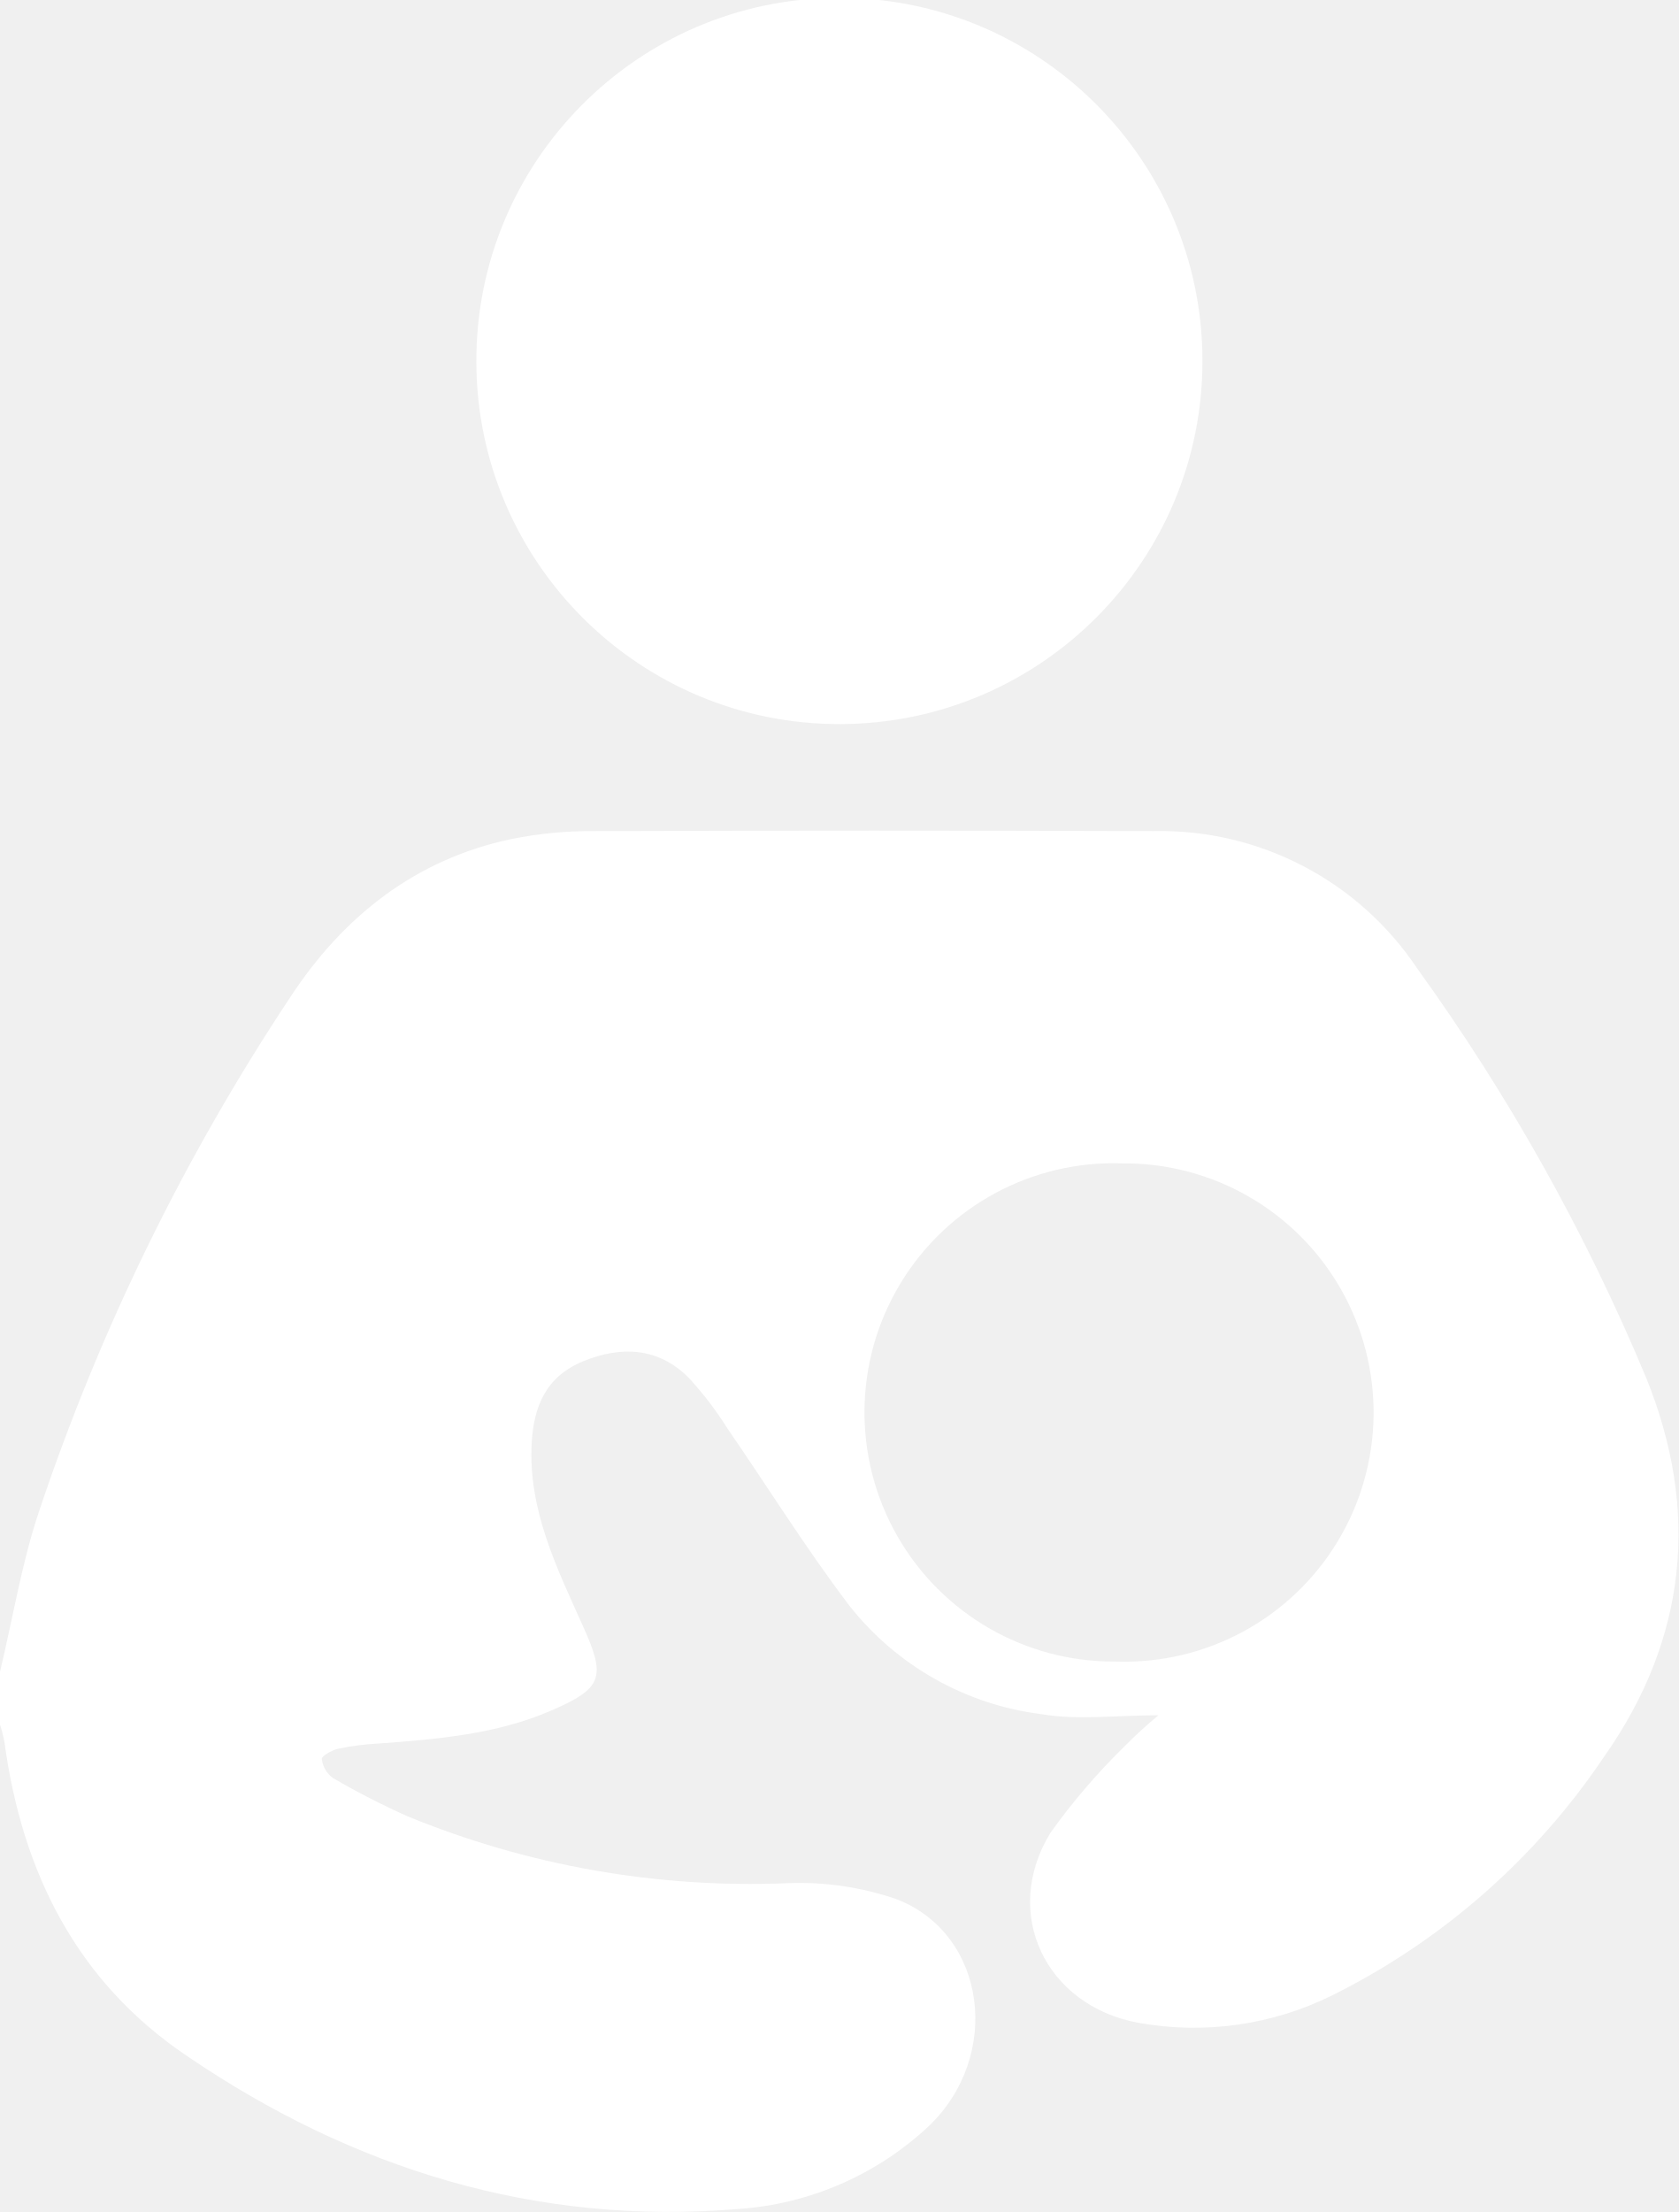
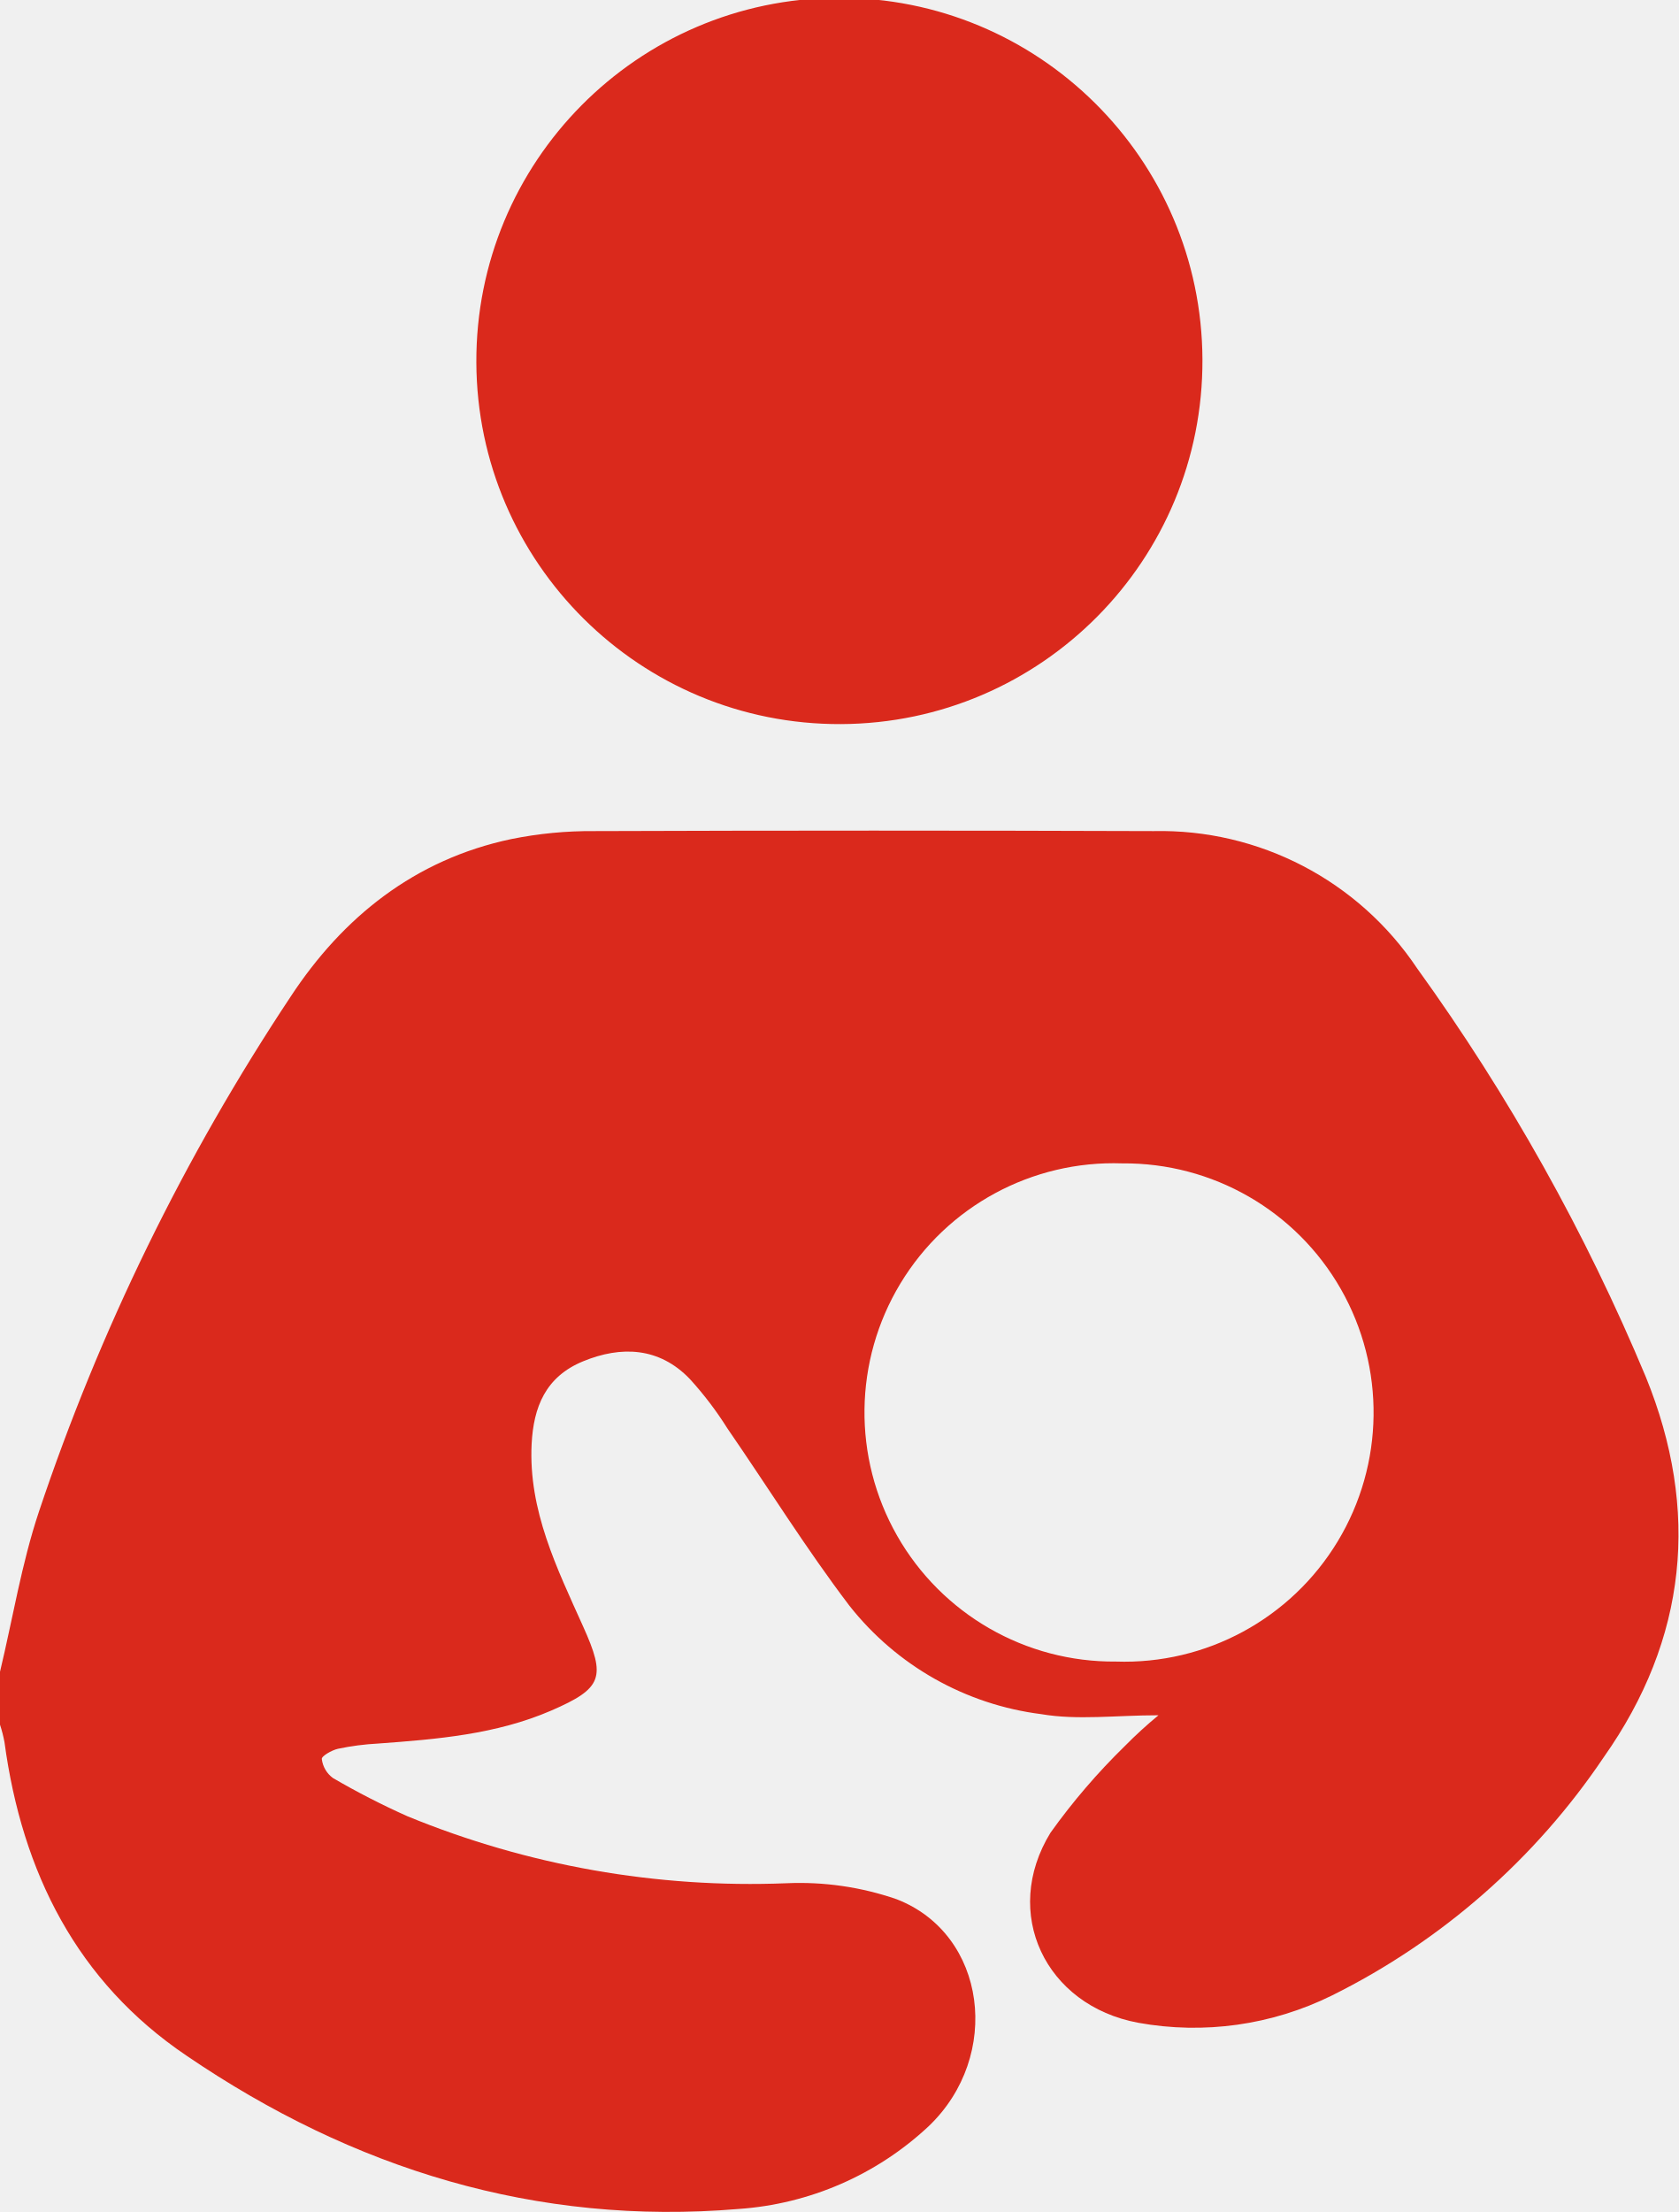
- <svg xmlns="http://www.w3.org/2000/svg" id="Layer_1" data-name="Layer 1" viewBox="0 0 105.05 138.4">
+ <svg xmlns="http://www.w3.org/2000/svg" viewBox="0 0 105.05 138.4">
  <defs>
-     <style>.cls-1{fill:#fff;}</style>
+     <style>.cls-1{fill:#da291c;}</style>
  </defs>
-   <path class="cls-1" d="M0,104.6c.8-3.34,1.35-6.76,2.43-10A136.64,136.64,0,0,1,18.18,62.37c3.28-5,7.79-8.6,13.81-9.87a25.18,25.18,0,0,1,5.2-.5q17.49-.06,35,0a19.33,19.33,0,0,1,16.49,8.58A128,128,0,0,1,103,86.16c3.39,8.33,2.59,16.38-2.64,23.79a44.2,44.2,0,0,1-17,14.9,19.51,19.51,0,0,1-12.13,1.71c-5.82-1.08-8.57-6.87-5.49-11.89a40.43,40.43,0,0,1,4.66-5.43,27.38,27.38,0,0,1,2.1-1.92c-2.66,0-5.06.32-7.34-.07a18.19,18.19,0,0,1-12-6.78c-2.72-3.58-5.09-7.4-7.64-11.1a21.68,21.68,0,0,0-2.35-3.09c-1.92-2-4.3-2.08-6.67-1.11s-3.11,2.88-3.23,5.17c-.21,4.16,1.59,7.79,3.22,11.42,1.44,3.19,1.23,3.87-2,5.27-3.45,1.49-7.14,1.79-10.83,2.06a16.24,16.24,0,0,0-2.52.33c-.39.09-1.05.47-1,.65a1.73,1.73,0,0,0,.7,1.18,48.72,48.72,0,0,0,4.66,2.39,56.45,56.45,0,0,0,23.72,4.19,18.59,18.59,0,0,1,6.89,1c5.64,2.18,6.62,9.81,2,14.21a19.35,19.35,0,0,1-11.89,5.17c-12.66,1.06-24.13-2.5-34.53-9.58C4.82,124,1.38,117.15.28,109A8.48,8.48,0,0,0,0,107.91ZM70.23,72.79a15.59,15.59,0,1,0-.4,31.17,15.59,15.59,0,1,0,.4-31.17Z" />
-   <path class="cls-1" d="M75.25,22.49a22.72,22.72,0,0,1-45.44.19,22.72,22.72,0,0,1,45.44-.19Z" />
+   <g id="Layer_1" data-name="Layer 1">
+     <path class="cls-1" d="M0,104.6c.8-3.34,1.35-6.76,2.43-10A136.64,136.64,0,0,1,18.18,62.37c3.28-5,7.79-8.6,13.81-9.87a25.18,25.18,0,0,1,5.2-.5q17.49-.06,35,0a19.33,19.33,0,0,1,16.49,8.58A128,128,0,0,1,103,86.16c3.39,8.33,2.59,16.38-2.64,23.79a44.2,44.2,0,0,1-17,14.9,19.51,19.51,0,0,1-12.13,1.71c-5.82-1.08-8.57-6.87-5.49-11.89a40.43,40.43,0,0,1,4.66-5.43,27.38,27.38,0,0,1,2.1-1.92c-2.66,0-5.06.32-7.34-.07a18.19,18.19,0,0,1-12-6.78c-2.72-3.58-5.09-7.4-7.64-11.1a21.68,21.68,0,0,0-2.35-3.09c-1.92-2-4.3-2.08-6.67-1.11s-3.11,2.88-3.23,5.17c-.21,4.16,1.59,7.79,3.22,11.42,1.44,3.19,1.23,3.87-2,5.27-3.45,1.49-7.14,1.79-10.83,2.06a16.24,16.24,0,0,0-2.52.33c-.39.09-1.05.47-1,.65a1.73,1.73,0,0,0,.7,1.18,48.72,48.72,0,0,0,4.66,2.39,56.45,56.45,0,0,0,23.72,4.19,18.59,18.59,0,0,1,6.89,1c5.64,2.18,6.62,9.81,2,14.21a19.35,19.35,0,0,1-11.89,5.17c-12.66,1.06-24.13-2.5-34.53-9.58C4.82,124,1.38,117.15.28,109A8.48,8.48,0,0,0,0,107.91ZM70.23,72.79a15.59,15.59,0,1,0-.4,31.17,15.59,15.59,0,1,0,.4-31.17Z" />
+     <path class="cls-1" d="M75.25,22.49a22.72,22.72,0,0,1-45.44.19,22.72,22.72,0,0,1,45.44-.19Z" />
+   </g>
</svg>
